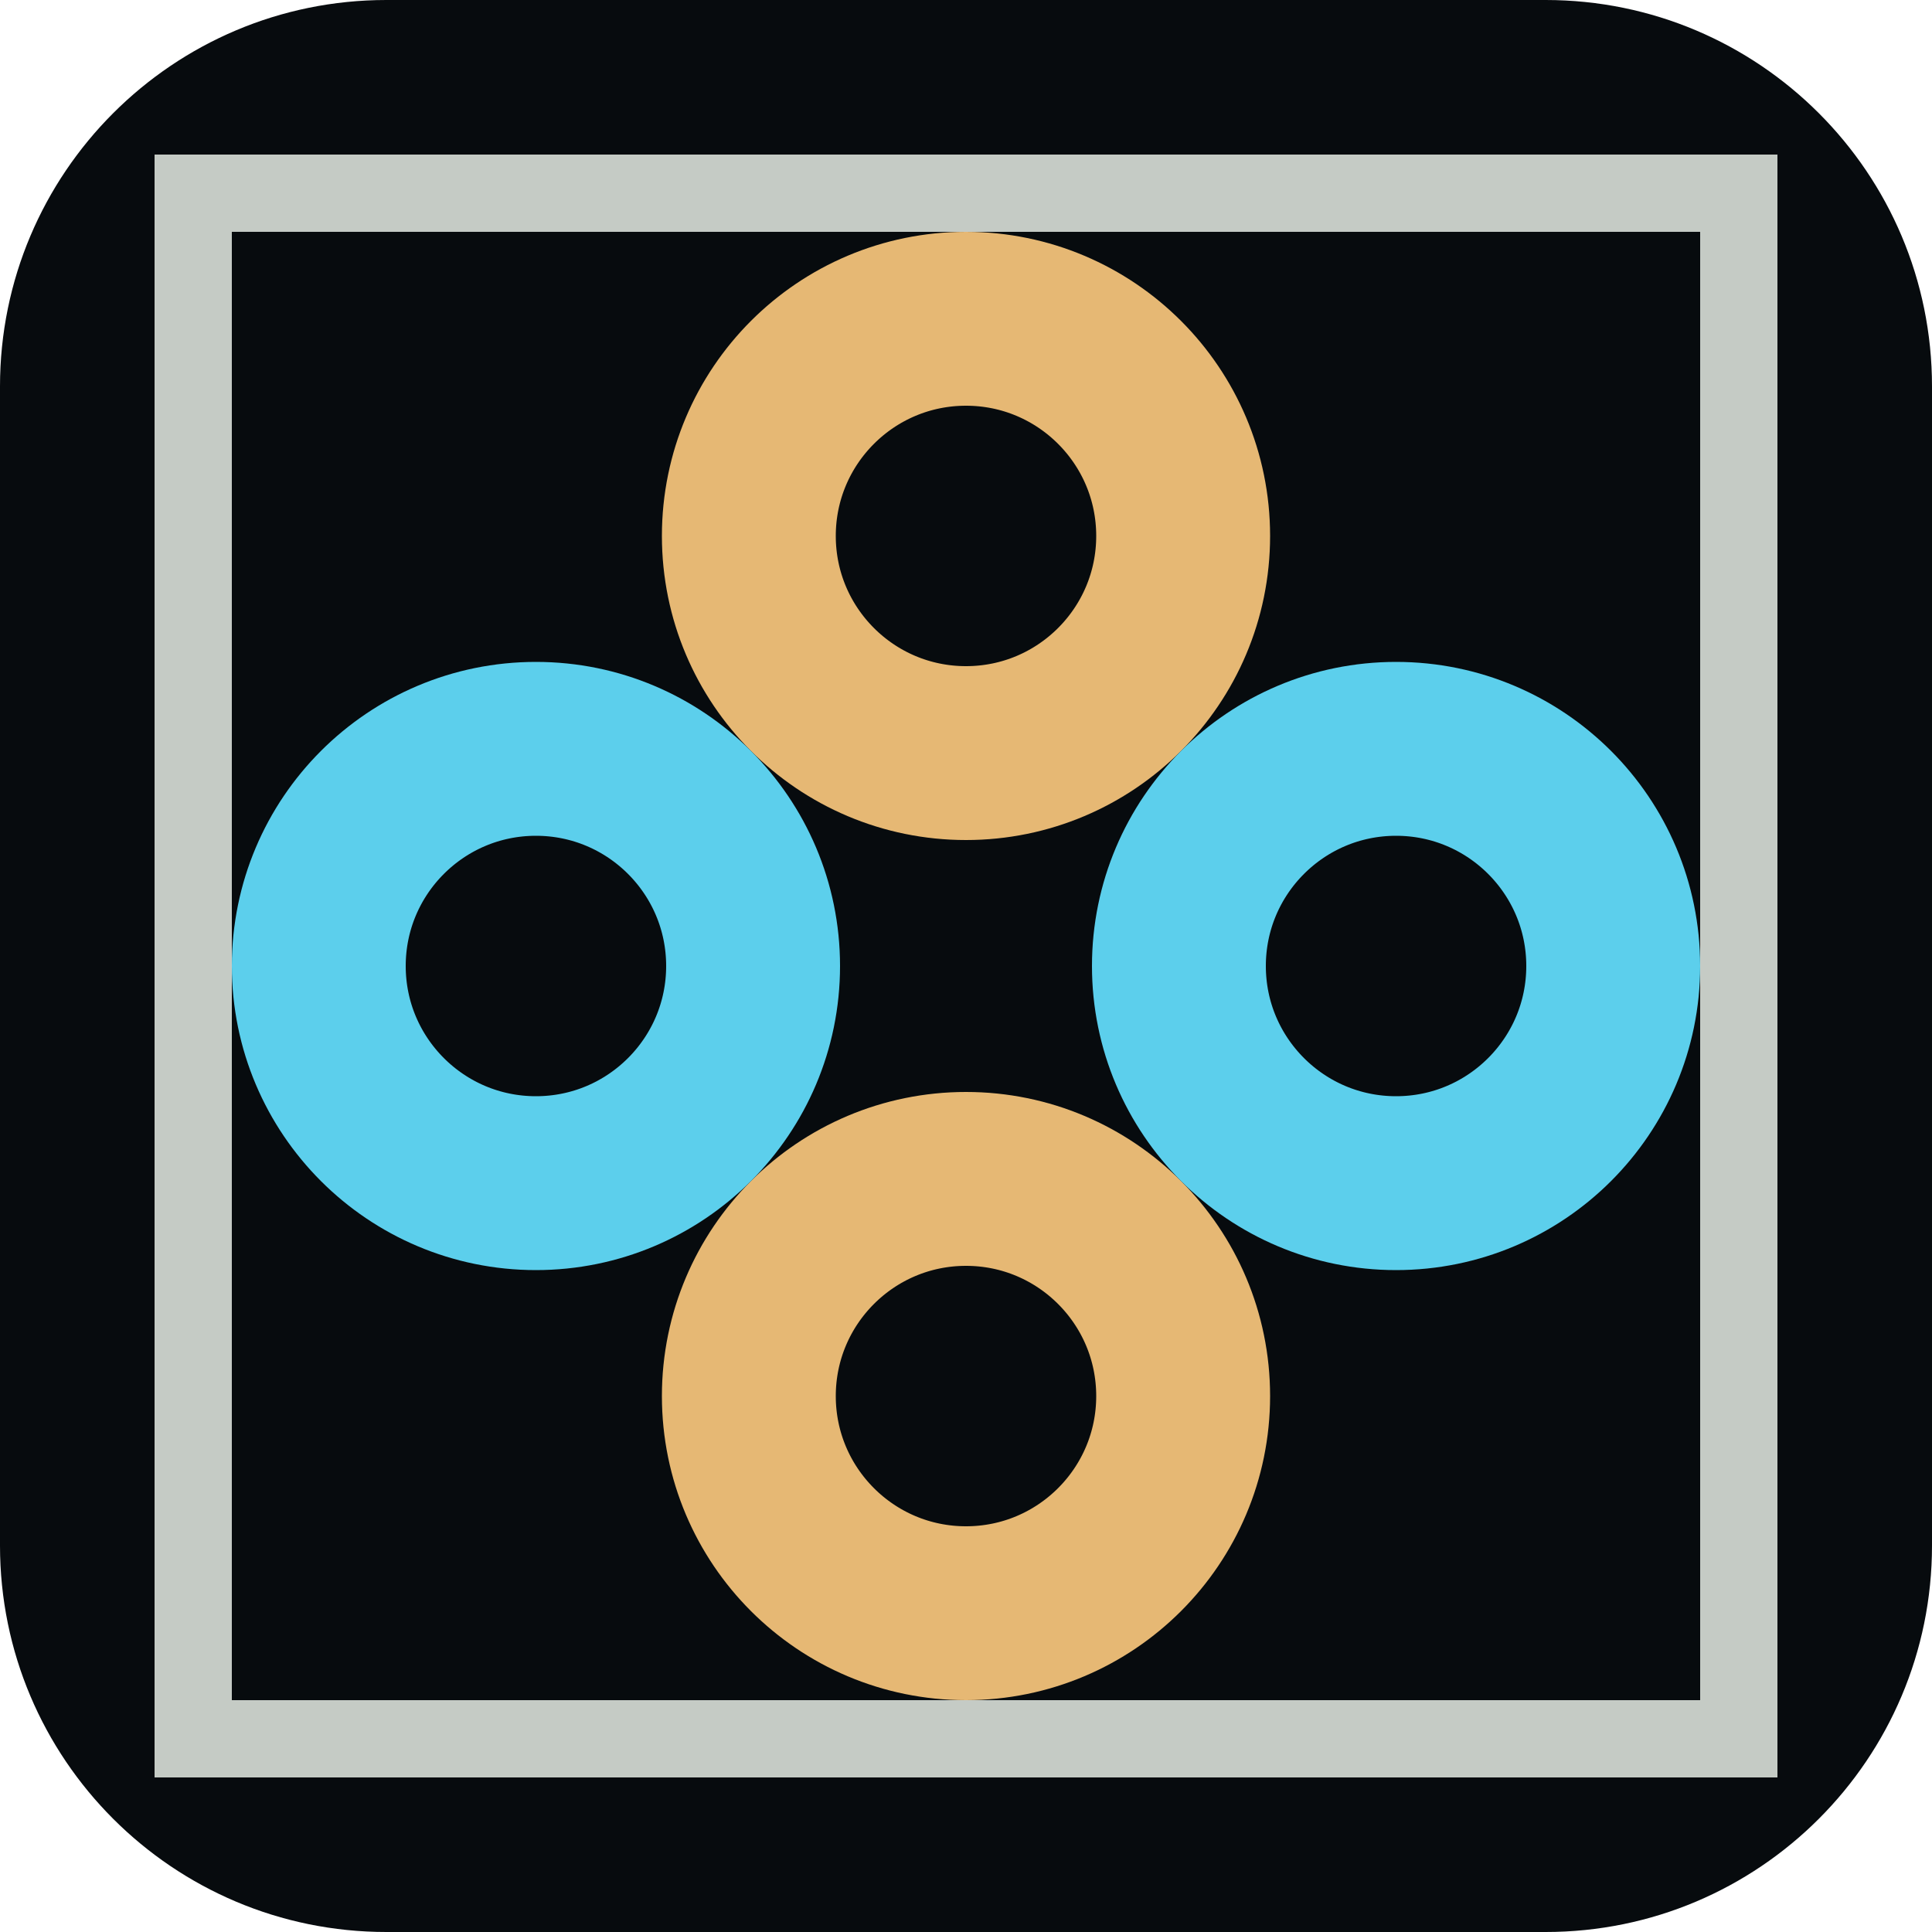
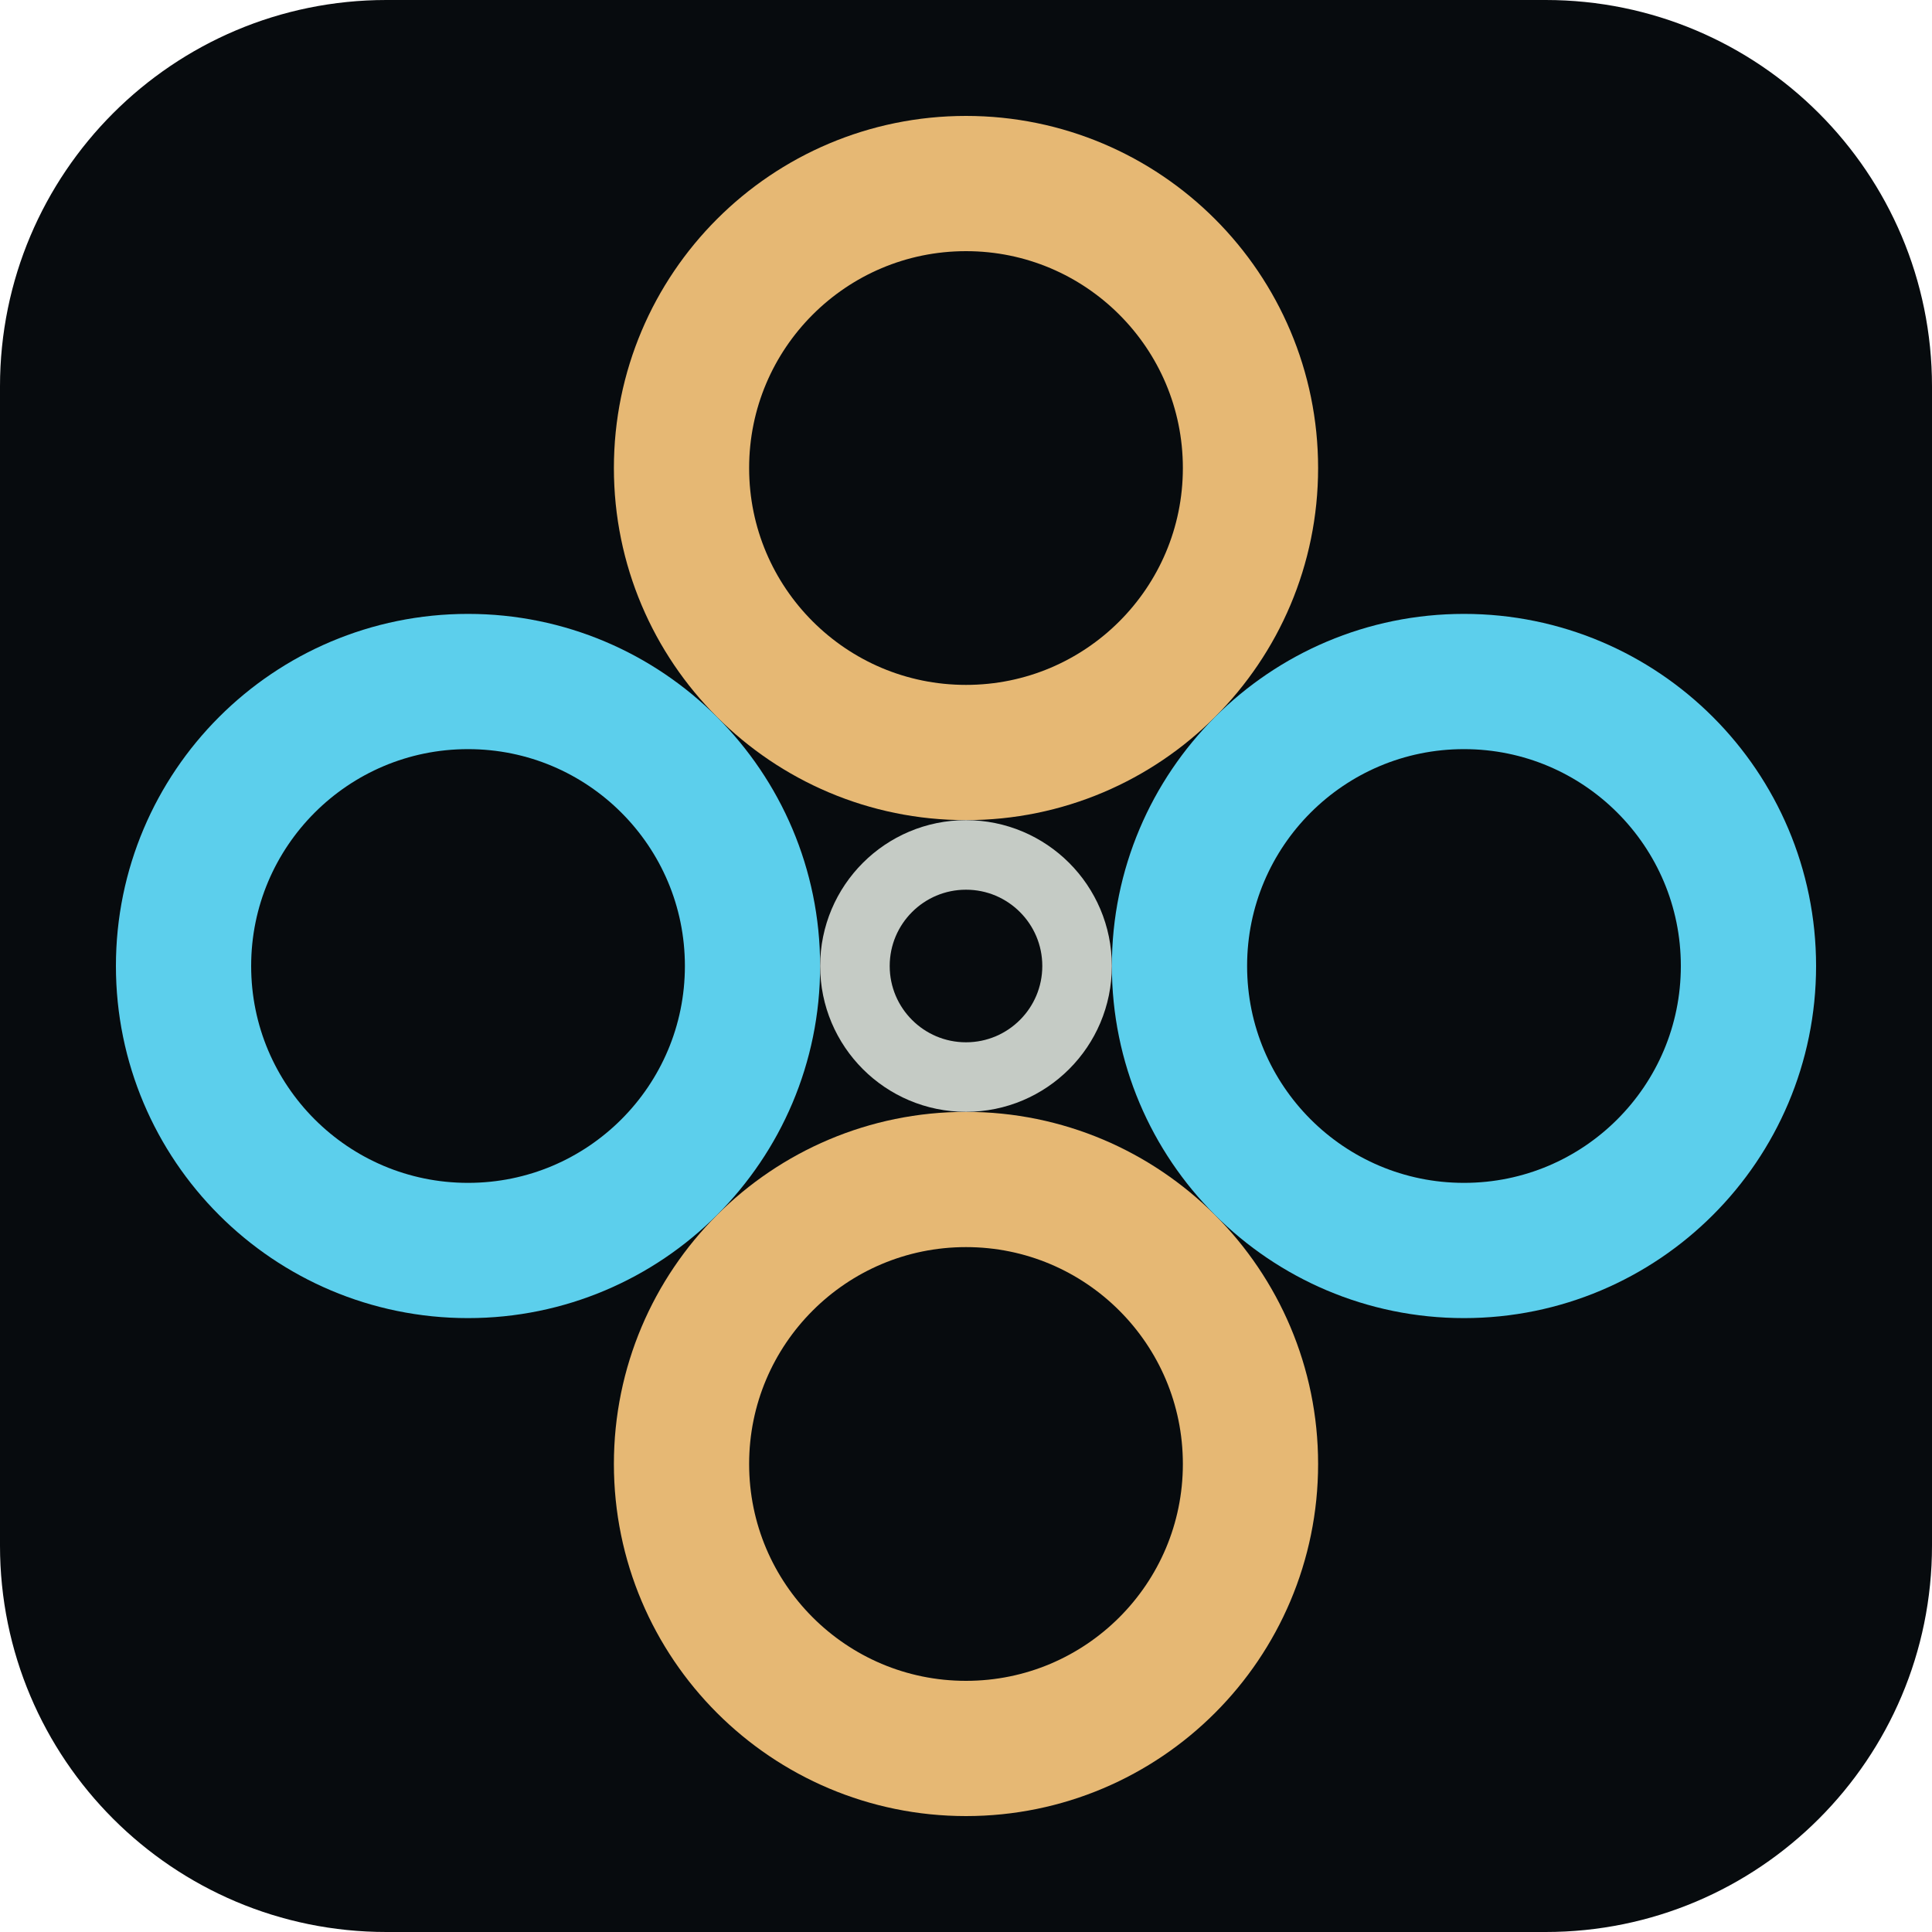
<svg xmlns="http://www.w3.org/2000/svg" viewBox="-50 -50 100 100">
  <rect x="-50" y="-50" width="100" height="100" rx="20" fill="#070b0e" />
-   <g fill="none" stroke-width="9">
-     <circle cy="-22.260" r="11.240" stroke="#e6b874" />
-     <circle cy="22.260" r="11.240" stroke="#e6b874" />
-     <circle cx="-22.260" r="11.240" stroke="#5ccfec" />
-     <circle cx="22.260" r="11.240" stroke="#5ccfec" />
+   <g fill="none" stroke-width="7">
+     <circle cy="-25.775" r="14.725" stroke="#e6b874" />
+     <circle cy="25.775" r="14.725" stroke="#e6b874" />
+     <circle cx="-25.775" r="14.725" stroke="#5ccfec" />
+     <circle cx="25.775" r="14.725" stroke="#5ccfec" />
+     <circle r="5.749" stroke="#c5cbc5" stroke-width="3.6" />
  </g>
-   <rect x="-40" y="-40" width="80" height="80" fill="none" stroke="#c5cbc5" stroke-width="4" />
</svg>
